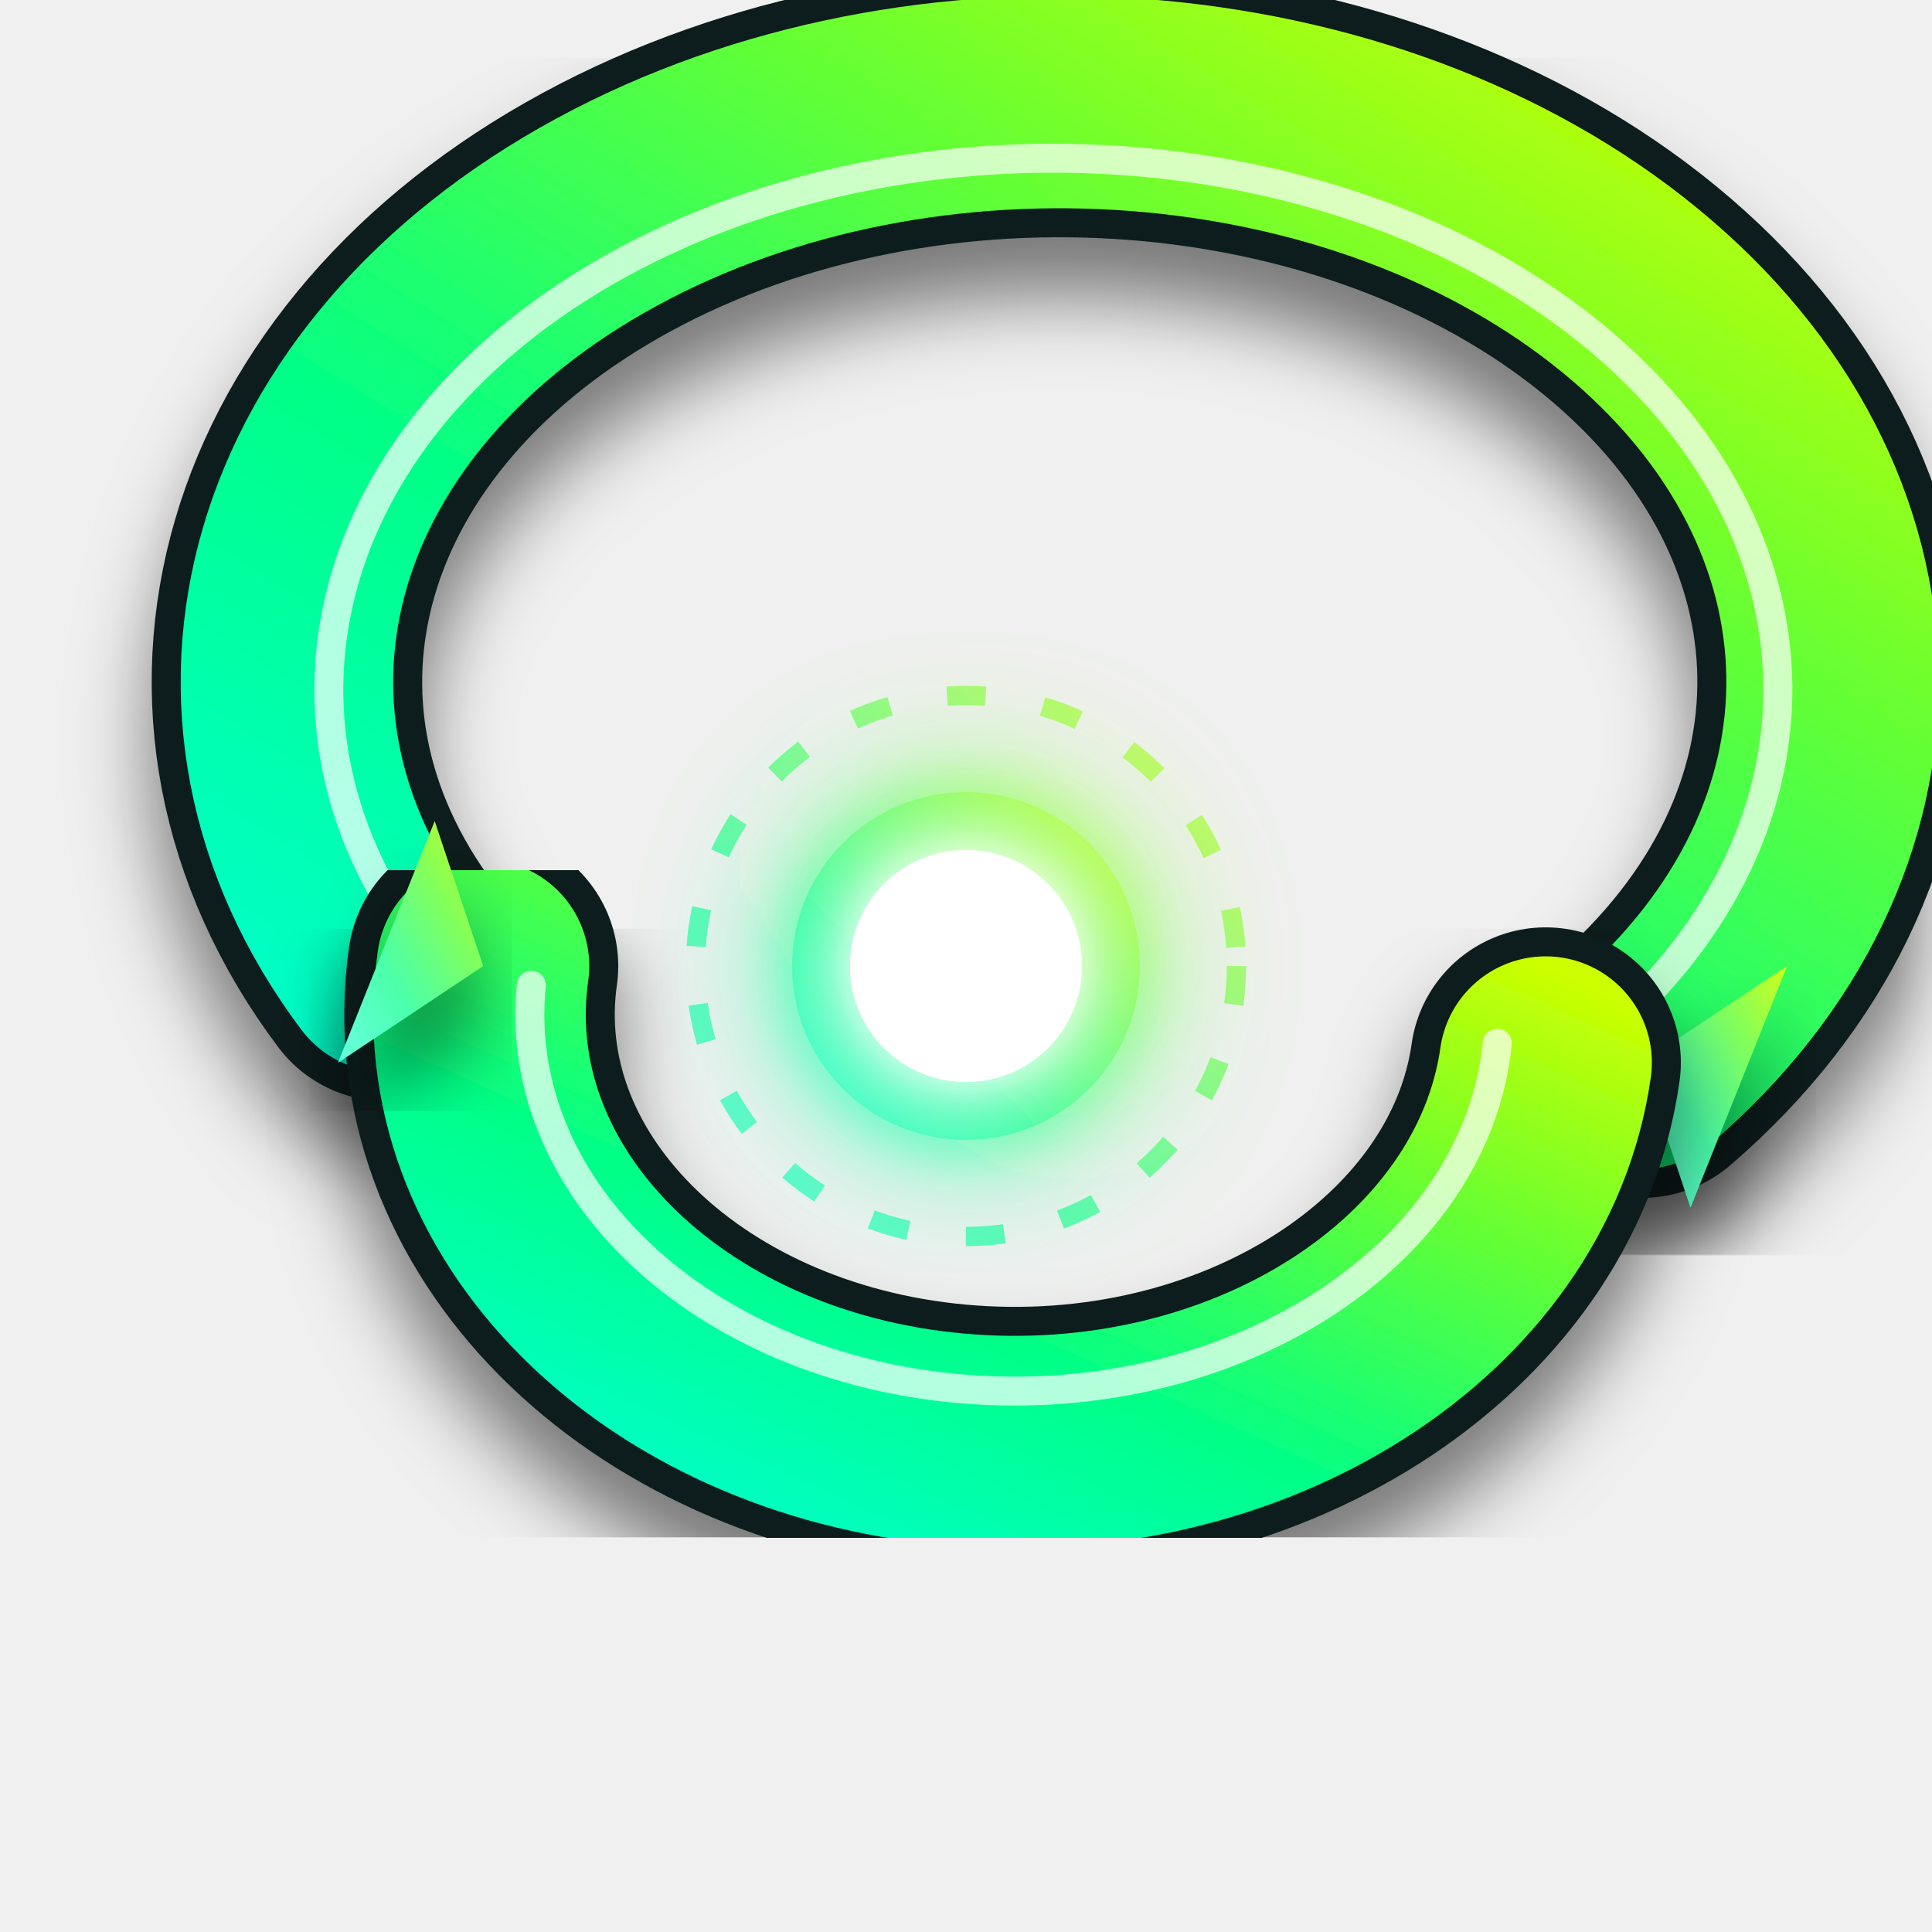
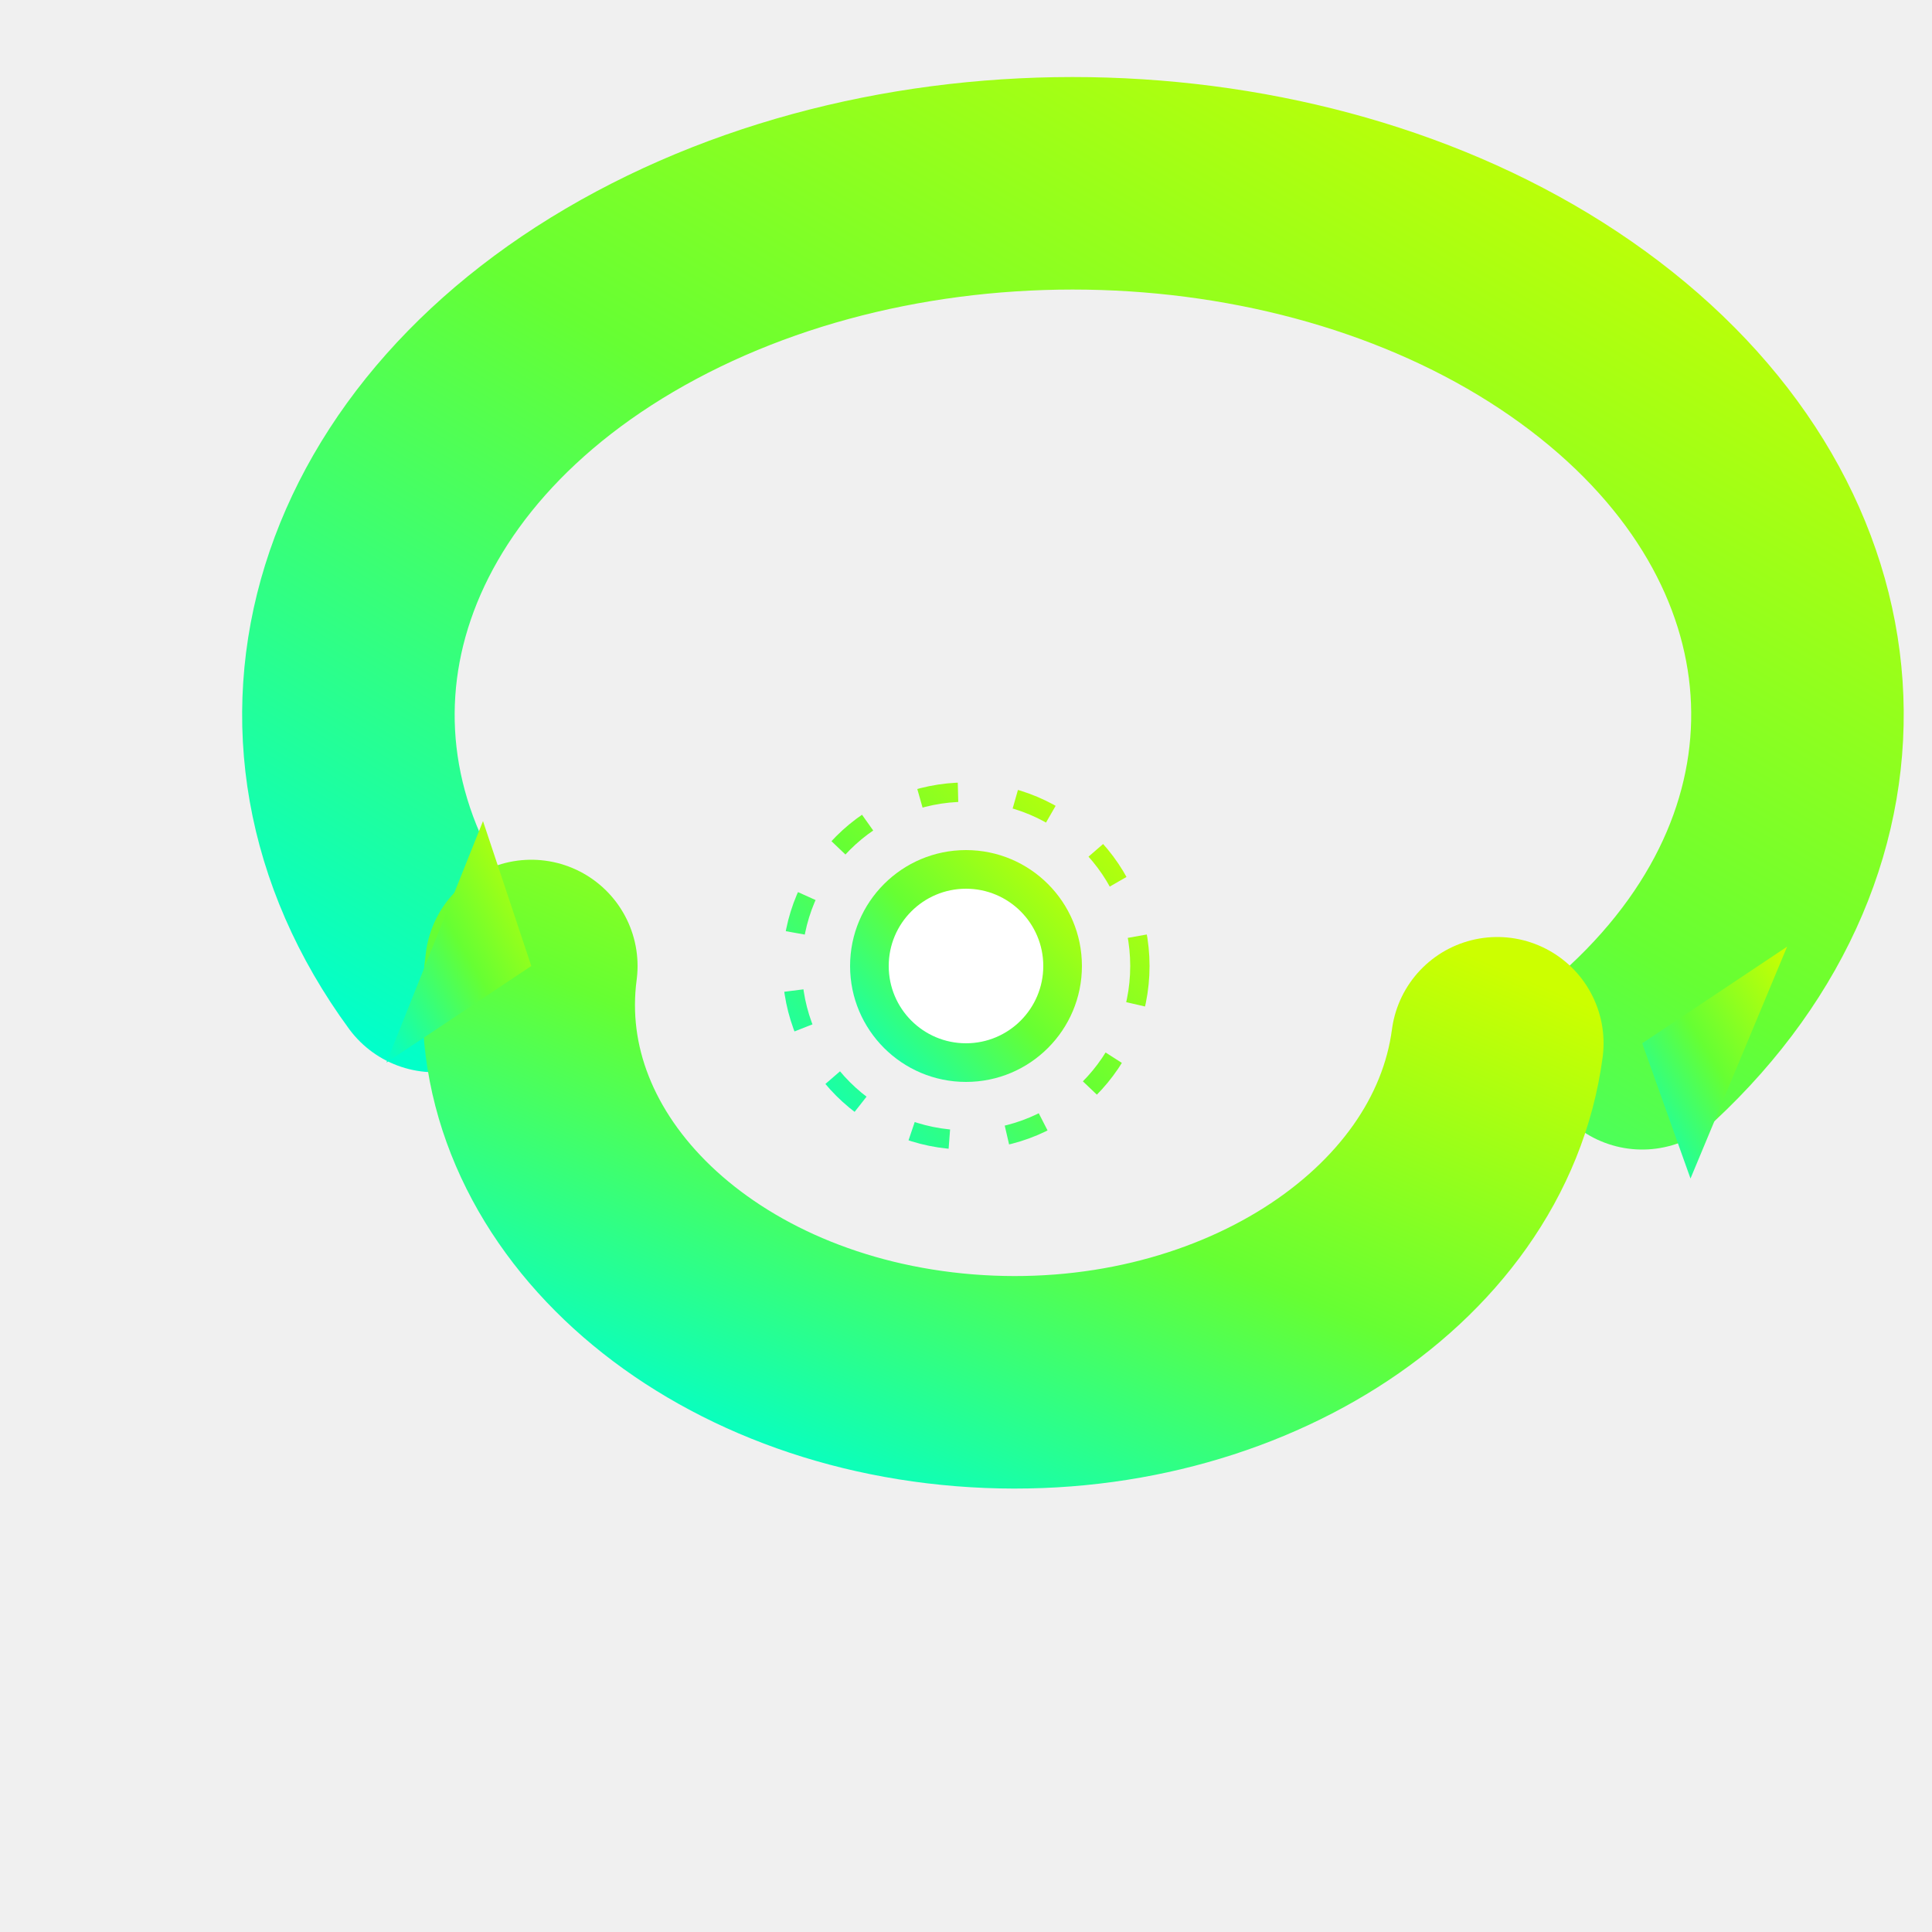
<svg xmlns="http://www.w3.org/2000/svg" width="400" height="400" viewBox="0 0 200 200">
  <defs>
-     <linearGradient id="techGrad" x1="0%" y1="100%" x2="100%" y2="0%">
+     <linearGradient id="grad" x1="0%" y1="100%" x2="100%" y2="0%">
      <stop offset="0%" stop-color="#00FFCC" />
-       <stop offset="35%" stop-color="#00FF88" />
-       <stop offset="70%" stop-color="#66FF33" />
+       <stop offset="50%" stop-color="#66FF33" />
      <stop offset="100%" stop-color="#CCFF00" />
    </linearGradient>
-     <linearGradient id="highlightGrad" x1="0%" y1="100%" x2="100%" y2="0%">
-       <stop offset="0%" stop-color="rgba(255,255,255,0.8)" />
-       <stop offset="100%" stop-color="rgba(255,255,255,0.2)" />
-     </linearGradient>
-     <filter id="neonGlow" x="-50%" y="-50%" width="200%" height="200%">
-       <feGaussianBlur in="SourceGraphic" stdDeviation="3" result="blur1" />
-       <feGaussianBlur in="SourceGraphic" stdDeviation="8" result="blur2" />
-       <feMerge>
-         <feMergeNode in="blur2" />
-         <feMergeNode in="blur1" />
-         <feMergeNode in="SourceGraphic" />
-       </feMerge>
-     </filter>
-     <filter id="dropShadow" x="-20%" y="-20%" width="140%" height="140%">
-       <feDropShadow dx="0" dy="6" stdDeviation="4" flood-color="#000000" flood-opacity="0.5" />
-     </filter>
  </defs>
-   <g transform="translate(100, 100)">
-     <circle cx="0" cy="0" r="28" fill="none" stroke="url(#techGrad)" stroke-width="2" stroke-dasharray="4 6" opacity="0.6" />
-     <circle cx="0" cy="0" r="18" fill="url(#techGrad)" opacity="0.8" filter="url(#neonGlow)" />
-     <circle cx="0" cy="0" r="12" fill="#ffffff" filter="url(#neonGlow)" />
-     <circle cx="0" cy="0" r="12" fill="#ffffff" />
-   </g>
-   <g filter="url(#dropShadow)">
-     <path d="M 40 100 A 80 60 0 1 1 170 110" stroke="#0a1a1a" stroke-width="28" fill="none" stroke-linecap="round" />
-     <path d="M 40 100 A 80 60 0 1 1 170 110" stroke="url(#techGrad)" stroke-width="22" fill="none" stroke-linecap="round" />
-     <path d="M 45 100 A 75 55 0 1 1 165 108" stroke="rgba(255,255,255,0.7)" stroke-width="3" fill="none" stroke-linecap="round" />
-   </g>
-   <g filter="url(#dropShadow)">
-     <path d="M 170 110 L 185 100 L 175 125 Z" fill="url(#techGrad)" />
-     <path d="M 170 110 L 185 100 L 175 125 Z" fill="url(#highlightGrad)" opacity="0.5" />
-   </g>
-   <g filter="url(#dropShadow)">
-     <path d="M 160 110 A 50 40 0 1 1 50 100" stroke="#0a1a1a" stroke-width="28" fill="none" stroke-linecap="round" />
-     <path d="M 160 110 A 50 40 0 1 1 50 100" stroke="url(#techGrad)" stroke-width="22" fill="none" stroke-linecap="round" />
-     <path d="M 155 108 A 45 35 0 1 1 55 102" stroke="rgba(255,255,255,0.7)" stroke-width="3" fill="none" stroke-linecap="round" />
-   </g>
-   <g filter="url(#dropShadow)">
-     <path d="M 50 100 L 35 110 L 45 85 Z" fill="url(#techGrad)" />
-     <path d="M 50 100 L 35 110 L 45 85 Z" fill="url(#highlightGrad)" opacity="0.5" />
-   </g>
+   <circle cx="100" cy="100" r="18" fill="none" stroke="url(#grad)" stroke-width="2" stroke-dasharray="4 6" />
+   <circle cx="100" cy="100" r="12" fill="url(#grad)" />
+   <circle cx="100" cy="100" r="8" fill="#ffffff" />
+   <path d="M 45 100 A 75 55 0 1 1 170 108" stroke="url(#grad)" stroke-width="22" fill="none" stroke-linecap="round" />
+   <path d="M 170 108 L 185 98 L 175 122 Z" fill="url(#grad)" />
+   <path d="M 155 108 A 45 35 0 1 1 55 100" stroke="url(#grad)" stroke-width="22" fill="none" stroke-linecap="round" />
+   <path d="M 55 100 L 40 110 L 50 85 Z" fill="url(#grad)" />
</svg>
